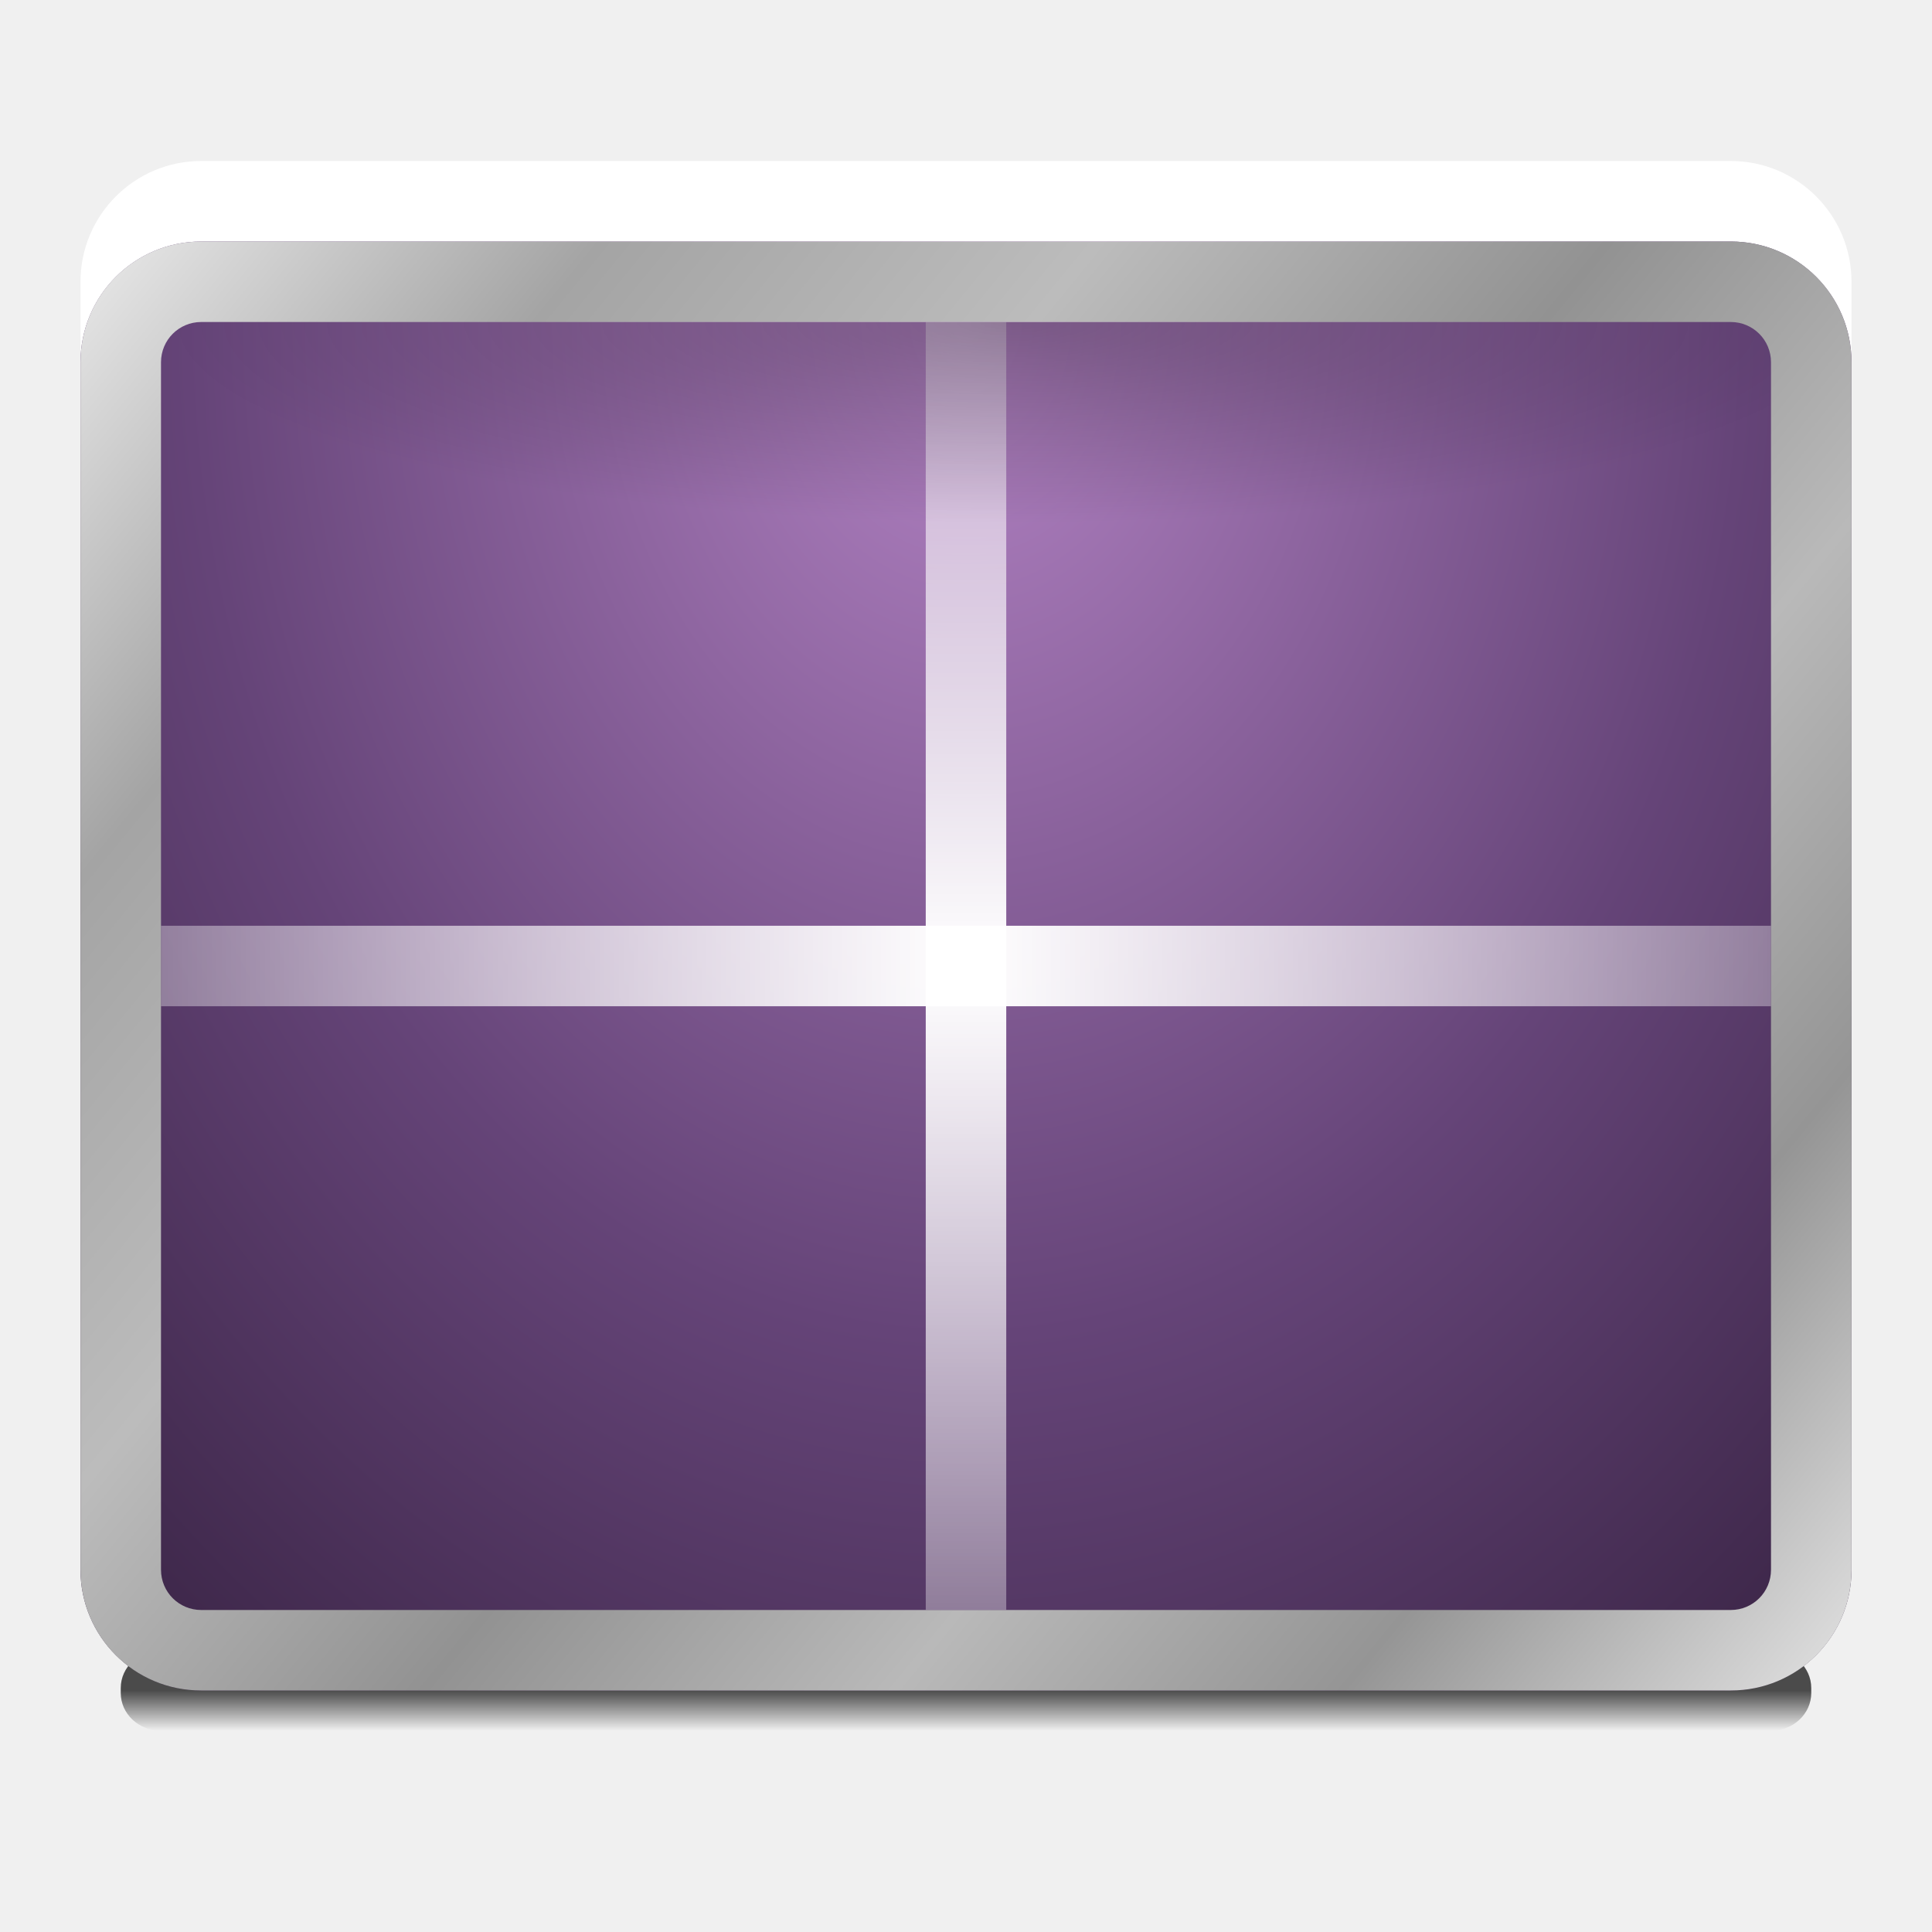
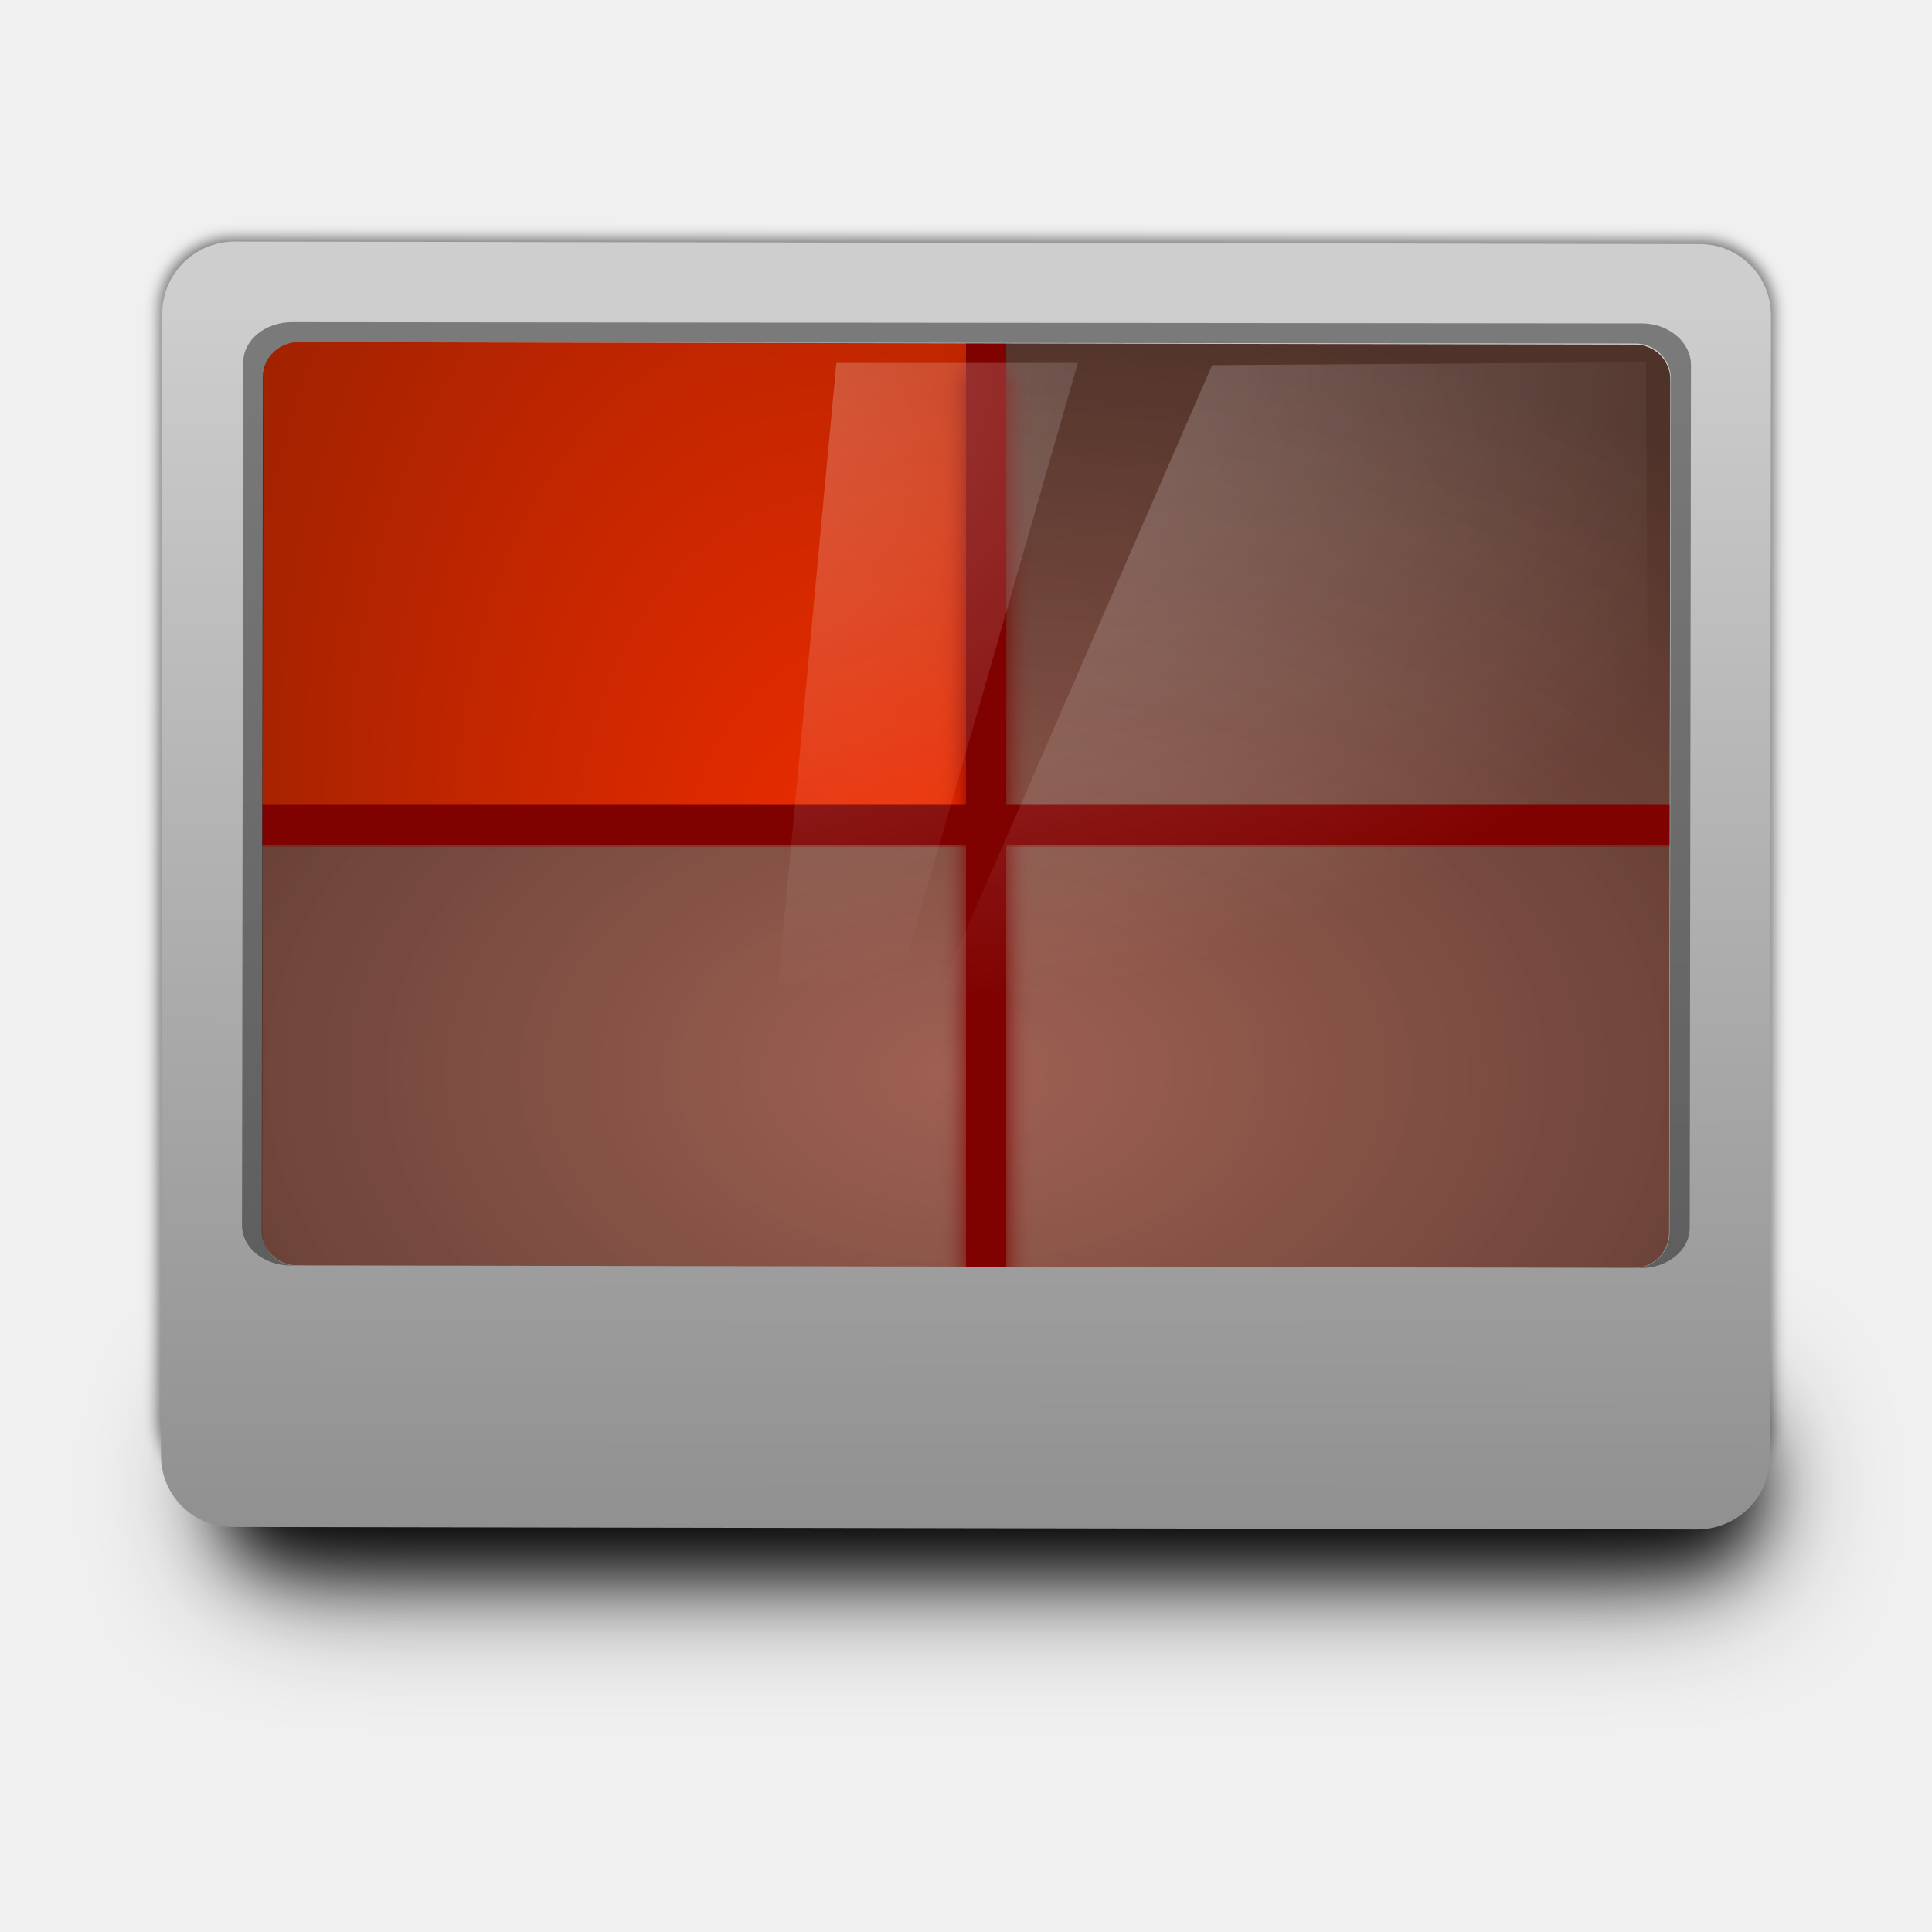
<svg xmlns="http://www.w3.org/2000/svg" xmlns:xlink="http://www.w3.org/1999/xlink" width="48" height="48" id="svg2985" version="1.1">
  <defs id="defs2987">
-     <linearGradient id="linearGradient3825">
-       <stop style="stop-color:#ffffff;stop-opacity:0.349;" offset="0" id="stop3827" />
-       <stop id="stop3833" offset="0.5" style="stop-color:#ffffff;stop-opacity:1;" />
-       <stop style="stop-color:#ffffff;stop-opacity:0.348;" offset="1" id="stop3829" />
+     <linearGradient id="linearGradient4195">
+       <stop id="stop4197" offset="0" style="stop-color:#df5e28;stop-opacity:0.941;" />
+       <stop id="stop4199" offset="1" style="stop-color:#1a1716;stop-opacity:0.941" />
    </linearGradient>
-     <linearGradient id="linearGradient3025">
-       <stop style="stop-color:#b383c4;stop-opacity:1" offset="0" id="stop3027" />
-       <stop id="stop3033" offset="0.45" style="stop-color:#654478;stop-opacity:1" />
-       <stop style="stop-color:#1b0e21;stop-opacity:1" offset="1" id="stop3029" />
+     <filter color-interpolation-filters="sRGB" id="filter11507">
+       <feGaussianBlur stdDeviation="1.056" id="feGaussianBlur11509" />
+     </filter>
+     <linearGradient id="linearGradient10954">
+       <stop style="stop-color:#909090;stop-opacity:1;" offset="0" id="stop10956" />
+       <stop style="stop-color:#cecece;stop-opacity:1" offset="1" id="stop10958" />
    </linearGradient>
-     <linearGradient id="linearGradient3927-5">
-       <stop id="stop3929-2" offset="0" style="stop-color:#eaeaea;stop-opacity:1" />
-       <stop style="stop-color:#a4a4a4;stop-opacity:1" offset="0.176" id="stop3931-3" />
-       <stop style="stop-color:#bcbcbc;stop-opacity:1" offset="0.345" id="stop3933-0" />
-       <stop style="stop-color:#929292;stop-opacity:1" offset="0.517" id="stop3935-3" />
-       <stop id="stop3937-3" offset="0.676" style="stop-color:#b9b9b9;stop-opacity:1" />
-       <stop style="stop-color:#959595;stop-opacity:1" offset="0.828" id="stop3939-5" />
-       <stop id="stop3941-0" offset="1" style="stop-color:#e3e3e3;stop-opacity:1" />
+     <linearGradient id="linearGradient10938">
+       <stop style="stop-color:#dadada;stop-opacity:1" offset="0" id="stop10940" />
+       <stop style="stop-color:#f6f6f5;stop-opacity:1" offset="1" id="stop10942" />
    </linearGradient>
-     <linearGradient id="linearGradient4030-7">
-       <stop style="stop-color:#000000;stop-opacity:1;" offset="0" id="stop4032-1" />
-       <stop style="stop-color:#000000;stop-opacity:0;" offset="1" id="stop4034-3" />
+     <linearGradient id="linearGradient11438">
+       <stop style="stop-color:#babdb6;stop-opacity:1;" offset="0" id="stop11440" />
+       <stop style="stop-color:#4a4d46;stop-opacity:1" offset="1" id="stop11442" />
    </linearGradient>
-     <linearGradient xlink:href="#linearGradient3927-5" id="linearGradient3284" gradientUnits="userSpaceOnUse" gradientTransform="translate(0,17)" x1="2" y1="5" x2="46" y2="41" />
-     <linearGradient xlink:href="#linearGradient4030-7" id="linearGradient3291" gradientUnits="userSpaceOnUse" gradientTransform="translate(2,13)" x1="6" y1="45" x2="6" y2="46" />
-     <linearGradient id="linearGradient3981-8">
-       <stop style="stop-color:#000000;stop-opacity:0.292" offset="0" id="stop3983-8" />
-       <stop style="stop-color:#000000;stop-opacity:0;" offset="1" id="stop3985-4" />
+     <linearGradient id="linearGradient10966">
+       <stop style="stop-color:#ffffff;stop-opacity:1;" offset="0" id="stop10968" />
+       <stop style="stop-color:#f0f0f0;stop-opacity:1" offset="1" id="stop10970" />
    </linearGradient>
-     <radialGradient r="17" fy="26.3" fx="14.75" cy="26.3" cx="14.75" gradientTransform="matrix(1.0300234e-5,0.2941176,-1.245675,0,57.93754,19.66177)" gradientUnits="userSpaceOnUse" id="radialGradient3308" xlink:href="#linearGradient3981-8" />
-     <radialGradient xlink:href="#linearGradient3025" id="radialGradient3051" cx="24" cy="20.444" fx="24" fy="20.444" r="22" gradientTransform="matrix(3.9777814e-8,2.545455,-1.954546,3.0543679e-8,63.9596,-37.09091)" gradientUnits="userSpaceOnUse" />
-     <linearGradient xlink:href="#linearGradient3825" id="linearGradient3831" x1="40" y1="-4" x2="40" y2="-44" gradientUnits="userSpaceOnUse" gradientTransform="matrix(1,0,0,0.8,-64,-20.8)" />
-     <linearGradient xlink:href="#linearGradient3825" id="linearGradient3837" gradientUnits="userSpaceOnUse" x1="40" y1="-4" x2="40" y2="-44" />
+     <linearGradient id="linearGradient11473">
+       <stop style="stop-color:#777777;stop-opacity:1;" offset="0" id="stop11475" />
+       <stop id="stop3903" offset="1" style="stop-color:#3b3b3b;stop-opacity:1;" />
+     </linearGradient>
+     <linearGradient id="linearGradient4788">
+       <stop id="stop4790" offset="0" style="stop-color:#ffffff;stop-opacity:1;" />
+       <stop id="stop4792" offset="1" style="stop-color:#ffffff;stop-opacity:0;" />
+     </linearGradient>
+     <radialGradient xlink:href="#linearGradient12771" id="radialGradient12777" cx="144.167" cy="129.174" fx="144.167" fy="129.174" r="97.906" gradientTransform="matrix(1.16579,-0.05054328,0.0329754,0.746793,-28.16094,39.99441)" gradientUnits="userSpaceOnUse" />
+     <linearGradient id="linearGradient12771">
+       <stop style="stop-color:#ffffff;stop-opacity:1;" offset="0" id="stop12773" />
+       <stop style="stop-color:#ffffff;stop-opacity:0;" offset="1" id="stop12775" />
+     </linearGradient>
+     <radialGradient xlink:href="#linearGradient12771" id="radialGradient3521" cx="144.167" cy="129.174" fx="144.167" fy="129.174" r="97.906" gradientTransform="matrix(1.16579,-0.05054328,0.0329754,0.746793,-28.16094,39.99441)" gradientUnits="userSpaceOnUse" />
+     <radialGradient xlink:href="#linearGradient12771" id="radialGradient3529" cx="144.167" cy="129.174" fx="144.167" fy="129.174" r="97.906" gradientTransform="matrix(1.16579,-0.05054328,0.0329754,0.746793,-28.16094,39.99441)" gradientUnits="userSpaceOnUse" />
+     <radialGradient xlink:href="#linearGradient12771" id="radialGradient3537" cx="144.167" cy="129.174" fx="144.167" fy="129.174" r="97.906" gradientTransform="matrix(1.16579,-0.05054328,0.0329754,0.746793,-28.16094,39.99441)" gradientUnits="userSpaceOnUse" />
+     <radialGradient xlink:href="#linearGradient12771" id="radialGradient3545" cx="144.167" cy="129.174" fx="144.167" fy="129.174" r="97.906" gradientTransform="matrix(1.16579,-0.05054328,0.0329754,0.746793,-28.16094,39.99441)" gradientUnits="userSpaceOnUse" />
+     <radialGradient xlink:href="#linearGradient12771" id="radialGradient3553" cx="144.167" cy="129.174" fx="144.167" fy="129.174" r="97.906" gradientTransform="matrix(1.16579,-0.05054328,0.0329754,0.746793,-28.16094,39.99441)" gradientUnits="userSpaceOnUse" />
+     <radialGradient xlink:href="#linearGradient12771" id="radialGradient3561" cx="144.167" cy="129.174" fx="144.167" fy="129.174" r="97.906" gradientTransform="matrix(1.16579,-0.05054328,0.0329754,0.746793,-28.16094,39.99441)" gradientUnits="userSpaceOnUse" />
+     <radialGradient xlink:href="#linearGradient12771" id="radialGradient3569" cx="144.167" cy="129.174" fx="144.167" fy="129.174" r="97.906" gradientTransform="matrix(1.16579,-0.05054328,0.0329754,0.746793,-28.16094,39.99441)" gradientUnits="userSpaceOnUse" />
+     <radialGradient xlink:href="#linearGradient12771" id="radialGradient3577" cx="144.167" cy="129.174" fx="144.167" fy="129.174" r="97.906" gradientTransform="matrix(1.16579,-0.05054328,0.0329754,0.746793,-28.16094,39.99441)" gradientUnits="userSpaceOnUse" />
+     <radialGradient xlink:href="#linearGradient12771" id="radialGradient3585" cx="144.167" cy="129.174" fx="144.167" fy="129.174" r="97.906" gradientTransform="matrix(1.16579,-0.05054328,0.0329754,0.746793,-28.16094,39.99441)" gradientUnits="userSpaceOnUse" />
+     <radialGradient xlink:href="#linearGradient12771" id="radialGradient3593" cx="144.167" cy="129.174" fx="144.167" fy="129.174" r="97.906" gradientTransform="matrix(1.16579,-0.05054328,0.0329754,0.746793,-28.16094,39.99441)" gradientUnits="userSpaceOnUse" />
+     <radialGradient xlink:href="#linearGradient12771" id="radialGradient3601" cx="144.167" cy="129.174" fx="144.167" fy="129.174" r="97.906" gradientTransform="matrix(1.16579,-0.05054328,0.0329754,0.746793,-28.16094,39.99441)" gradientUnits="userSpaceOnUse" />
+     <radialGradient r="97.906" fy="129.174" fx="144.167" cy="129.174" cx="144.167" gradientTransform="matrix(1.16579,-0.05054328,0.0329754,0.746793,-28.16094,39.99441)" gradientUnits="userSpaceOnUse" id="radialGradient3665" xlink:href="#linearGradient12771" />
+     <radialGradient xlink:href="#linearGradient10966" id="radialGradient3348" gradientUnits="userSpaceOnUse" gradientTransform="matrix(0.1709132,2.3948575e-4,-1.885288e-4,0.1345469,-0.8241495,18.42583)" cx="149.565" cy="258.761" fx="149.565" fy="258.761" r="116.231" />
+     <linearGradient xlink:href="#linearGradient10938" id="linearGradient3355" gradientUnits="userSpaceOnUse" gradientTransform="matrix(0.1760192,0,0,0.1798063,-1.587065,12.33736)" x1="134.833" y1="68.529" x2="171.903" y2="206.876" />
+     <linearGradient xlink:href="#linearGradient11438" id="linearGradient3357" gradientUnits="userSpaceOnUse" x1="184.951" y1="149.21" x2="185.071" y2="236.397" gradientTransform="matrix(0.1798054,0,0,0.1798054,-0.6386018,10.85333)" />
+     <radialGradient xlink:href="#linearGradient12771" id="radialGradient3387" gradientUnits="userSpaceOnUse" gradientTransform="matrix(1.16579,-0.05054328,0.0329754,0.746793,-28.16094,39.99441)" cx="144.167" cy="129.174" fx="144.167" fy="129.174" r="97.906" />
+     <radialGradient xlink:href="#linearGradient4788" id="radialGradient3404" gradientUnits="userSpaceOnUse" gradientTransform="matrix(-1.824376,0.00876531,-0.00620867,-1.307801,609.5291,98.0673)" cx="326.021" cy="58" fx="326.021" fy="58" r="12.5" />
+     <radialGradient xlink:href="#linearGradient4788" id="radialGradient3407" gradientUnits="userSpaceOnUse" gradientTransform="matrix(-1.888202,0.00857771,-0.00642588,-1.279811,636.8603,96.52335)" cx="326.021" cy="58" fx="326.021" fy="58" r="12.5" />
+     <radialGradient xlink:href="#linearGradient11473" id="radialGradient4014" gradientUnits="userSpaceOnUse" gradientTransform="matrix(0.2708409,0,0,0.1777665,-16.45829,8.840227)" cx="149.565" cy="190.137" fx="149.565" fy="190.137" r="108.515" />
+     <linearGradient xlink:href="#linearGradient10954" id="linearGradient4020" gradientUnits="userSpaceOnUse" gradientTransform="matrix(0.1696838,2.3939518e-4,-2.3776336e-4,0.1708486,-1.344677,13.52782)" x1="141.315" y1="237.286" x2="141.315" y2="57.029" />
+     <radialGradient xlink:href="#linearGradient4195-5" id="radialGradient3889" gradientUnits="userSpaceOnUse" gradientTransform="matrix(0.2031251,-0.08812329,0.1236326,0.3357866,-42.38554,-18.85971)" cx="189.702" cy="230.104" fx="189.702" fy="230.104" r="108.515" />
+     <linearGradient id="linearGradient4195-5">
+       <stop id="stop4197-5" offset="0" style="stop-color:#ff2e00;stop-opacity:1;" />
+       <stop style="stop-color:#7f1d00;stop-opacity:1;" offset="1" id="stop3832" />
+     </linearGradient>
+     <radialGradient r="108.515" fy="230.104" fx="189.702" cy="230.104" cx="189.702" gradientTransform="matrix(0.2031251,-0.08812329,0.1236326,0.3357866,-42.94693,-18.04641)" gradientUnits="userSpaceOnUse" id="radialGradient3099" xlink:href="#linearGradient4195-5" />
+     <filter color-interpolation-filters="sRGB" id="filter3848" x="-0.031" width="1.062" y="-1.098" height="3.196">
+       <feGaussianBlur stdDeviation="0.457" id="feGaussianBlur3850" />
+     </filter>
+     <filter color-interpolation-filters="sRGB" id="filter11490-5-0" x="-0.107" width="1.214" y="-1.352" height="3.703">
+       <feGaussianBlur stdDeviation="1.83" id="feGaussianBlur11492-5-8" />
+     </filter>
+     <filter color-interpolation-filters="sRGB" id="filter11472-2-8" x="-0.052" width="1.104" y="-0.655" height="2.311">
+       <feGaussianBlur stdDeviation="0.887" id="feGaussianBlur11474-3-4" />
+     </filter>
+     <filter id="filter3826" x="-0.718" width="2.436" y="-0.031" height="1.062">
+       <feGaussianBlur stdDeviation="0.299" id="feGaussianBlur3828" />
+     </filter>
+     <radialGradient xlink:href="#linearGradient4195-5" id="radialGradient3836" gradientUnits="userSpaceOnUse" gradientTransform="matrix(0.2708409,0,0,0.1777665,-16.45829,8.840227)" cx="149.565" cy="190.137" fx="149.565" fy="190.137" r="108.515" />
  </defs>
  <g id="layer1" transform="translate(0,-16)">
-     <rect style="opacity:0.685;fill:url(#linearGradient3291);fill-opacity:1;stroke:none" id="rect4020-0" width="42" height="2" x="3" y="57" rx="1" ry="0.938" />
-     <rect ry="3" rx="3" y="20" x="2" height="36" width="44" id="rect3943-4" style="fill:#ffffff;fill-opacity:1;stroke:none" />
-     <rect style="fill:url(#radialGradient3051);fill-opacity:1;stroke:none" id="rect3977-7" width="44" height="36" x="2" y="22" rx="3" ry="3" />
-     <rect transform="matrix(0,1,-1,0,0,0)" ry="0" rx="0" y="-44" x="39" height="40" width="2" id="rect3835" style="fill:url(#linearGradient3837);fill-opacity:1;stroke:none" />
-     <rect style="fill:url(#linearGradient3831);fill-opacity:1;stroke:none" id="rect3821" width="2" height="32" x="-25" y="-56" rx="0" ry="0" transform="scale(-1,-1)" />
-     <rect style="fill:url(#radialGradient3308);fill-opacity:1;stroke:none" id="rect3964-1" width="40" height="5" x="4" y="24" rx="0" ry="0" />
-     <path style="fill:url(#linearGradient3284);fill-opacity:1;stroke:none" d="m 5,22 c -1.662,0 -3,1.338 -3,3 l 0,30 c 0,1.662 1.338,3 3,3 l 38,0 c 1.662,0 3,-1.338 3,-3 l 0,-30 c 0,-1.662 -1.338,-3 -3,-3 z m 0,2 38,0 c 0.554,0 1,0.446 1,1 l 0,30 c 0,0.554 -0.446,1 -1,1 L 5,56 C 4.446,56 4,55.554 4,55 L 4,25 c 0,-0.554 0.446,-1 1,-1 z" id="path3919-9" />
+     <g id="g3840" transform="translate(0.6,0)">
+       <rect transform="matrix(0.9216359,0,0,1,1.880738,-0.248838)" ry="1.625" rx="1.763" y="51.606" x="3.438" height="3.25" width="41.125" id="rect11476" style="color:#000000;fill:#000000;fill-opacity:1;fill-rule:nonzero;stroke:none;stroke-width:1;marker:none;visibility:visible;display:inline;overflow:visible;filter:url(#filter11490-5-0);enable-background:accumulate" />
+       <rect transform="matrix(0.9254159,0,0,1.065246,0.8646862,-3.855101)" style="color:#000000;fill:#000000;fill-opacity:1;fill-rule:nonzero;stroke:none;stroke-width:1;marker:none;visibility:visible;display:inline;overflow:visible;filter:url(#filter11472-2-8);enable-background:accumulate" id="rect11446" width="41.125" height="3.25" x="4.437" y="51.731" rx="1.756" ry="1.525" />
+     </g>
+     <rect transform="matrix(0.1702639,2.3308569e-4,-2.3857596e-4,0.1663457,-1.431396,13.67281)" ry="10.788" rx="10.54" y="49.529" x="31.815" height="187" width="235.5" id="rect10522" style="opacity:0.556;color:#000000;fill:#000000;fill-opacity:1;fill-rule:nonzero;stroke:none;stroke-width:2;marker:none;visibility:visible;display:inline;overflow:visible;filter:url(#filter11507);enable-background:accumulate" />
+     <rect transform="matrix(0.999999,0.00141561,-0.00138697,0.999999,0,0)" ry="0.877" rx="0.872" y="24.489" x="6.565" height="22.953" width="34.971" id="rect10538" style="color:#000000;fill:url(#radialGradient4014);fill-opacity:1;fill-rule:nonzero;stroke:none;stroke-width:2;marker:none;visibility:visible;display:inline;overflow:visible;enable-background:accumulate" />
+     <rect style="color:#000000;fill:url(#radialGradient3836);fill-opacity:1;fill-rule:nonzero;stroke:none;stroke-width:2;marker:none;visibility:visible;display:inline;overflow:visible;enable-background:accumulate;opacity:0.3" id="rect3066" width="34.971" height="22.953" x="6.565" y="24.489" rx="0.872" ry="0.877" transform="matrix(0.999999,0.00141561,-0.00138697,0.999999,0,0)" />
+     <rect style="opacity:1;color:#000000;fill:url(#radialGradient3099);fill-opacity:1;fill-rule:nonzero;stroke:none;stroke-width:2;marker:none;visibility:visible;display:inline;overflow:visible;enable-background:accumulate" id="rect4191" width="17.985" height="11.977" x="6.395" y="24.19" rx="0.872" ry="0" transform="matrix(0.999999,0.00143628,-0.00136701,0.9999991,0,0)" />
+     <rect ry="0" rx="0.872" y="24.022" x="24" height="23.25" width="1" id="rect4203" style="fill:#7f0200;fill-opacity:1;stroke:none;filter:url(#filter3826)" transform="matrix(1,0,0,0.9714633,4.9998569e-4,1.869764)" />
+     <rect style="fill:#7f0200;fill-opacity:1;stroke:none" id="rect4201" width="1" height="23" x="24" y="24.5" rx="0.872" ry="0" />
+     <rect ry="0" rx="0.872" y="-41.698" x="36.002" height="35.6" width="1" id="rect3844" style="fill:#7f0200;fill-opacity:1;stroke:none" transform="matrix(0,1,-1,0,0,0)" />
+     <rect transform="matrix(0,1,-1,0,-0.8109928,1.002)" style="fill:#7f0200;fill-opacity:1;stroke:none;filter:url(#filter3848)" id="rect3846" width="1" height="35.6" x="35" y="-42.509" rx="0.872" ry="0" />
+     <path style="color:#000000;fill:url(#linearGradient4020);fill-opacity:1;fill-rule:nonzero;stroke:none;stroke-width:2;marker:none;visibility:visible;display:inline;overflow:visible;enable-background:accumulate" d="m 5.844,22 c -0.994,-0.001 -1.811,0.787 -1.812,1.781 L 4,52.156 c -0.001,0.994 0.787,1.78 1.781,1.781 l 36.375,0.062 c 0.994,0.001 1.811,-0.787 1.812,-1.781 L 44,23.844 c 0.001,-0.994 -0.787,-1.78 -1.781,-1.781 l -36.375,-0.062 z m 1.562,2.5 33.219,0.062 c 0.483,6.84e-4 0.876,0.389 0.875,0.875 l -0.031,21.188 c -6.74e-4,0.486 -0.392,0.876 -0.875,0.875 L 7.375,47.437 C 6.892,47.437 6.499,47.048 6.5,46.562 l 0.031,-21.188 c 6.74e-4,-0.486 0.392,-0.876 0.875,-0.875 z" id="rect10524" />
+     <path style="opacity:0.4;color:#000000;fill:#000000;fill-opacity:1;fill-rule:nonzero;stroke:none;stroke-width:2;marker:none;visibility:visible;display:inline;overflow:visible;enable-background:accumulate" d="m 7.262,24.004 c -0.676,-9.51e-4 -1.218,0.444 -1.219,1 l -0.031,21.438 c -7.77e-4,0.556 0.543,0.999 1.219,1 l 0.125,0 c -0.483,-6.84e-4 -0.844,-0.389 -0.844,-0.875 l 0.031,-21.188 c 6.74e-4,-0.486 0.361,-0.876 0.844,-0.875 l 33.25,0.031 c 0.483,6.84e-4 0.876,0.389 0.875,0.875 l -0.031,21.219 c -6.74e-4,0.486 -0.392,0.876 -0.875,0.875 l 0.156,0 c 0.676,9.5e-4 1.218,-0.444 1.219,-1 l 0.031,-21.438 c 7.77e-4,-0.556 -0.543,-1.03 -1.219,-1.031 l -33.531,-0.031 z" id="rect10528" />
+     <path style="opacity:0.3;fill:url(#radialGradient3407);fill-opacity:1;stroke:none;display:inline;enable-background:new" d="M 30.115,25.071 40.895,25 41,45.909 21,46 z" id="path10590" />
+     <path id="path10592" d="m 20.779,25.016 6,0 -4.486,15.605 -2.96,-0.161 z" style="opacity:0.3;fill:url(#radialGradient3404);fill-opacity:1;stroke:none;display:inline;enable-background:new" />
+     <rect style="fill:none;fill-opacity:1;stroke:none" id="rect4189" width="16.705" height="23.776" x="6.718" y="7.253" rx="0.872" ry="0.877" transform="translate(0,16)" />
  </g>
</svg>
